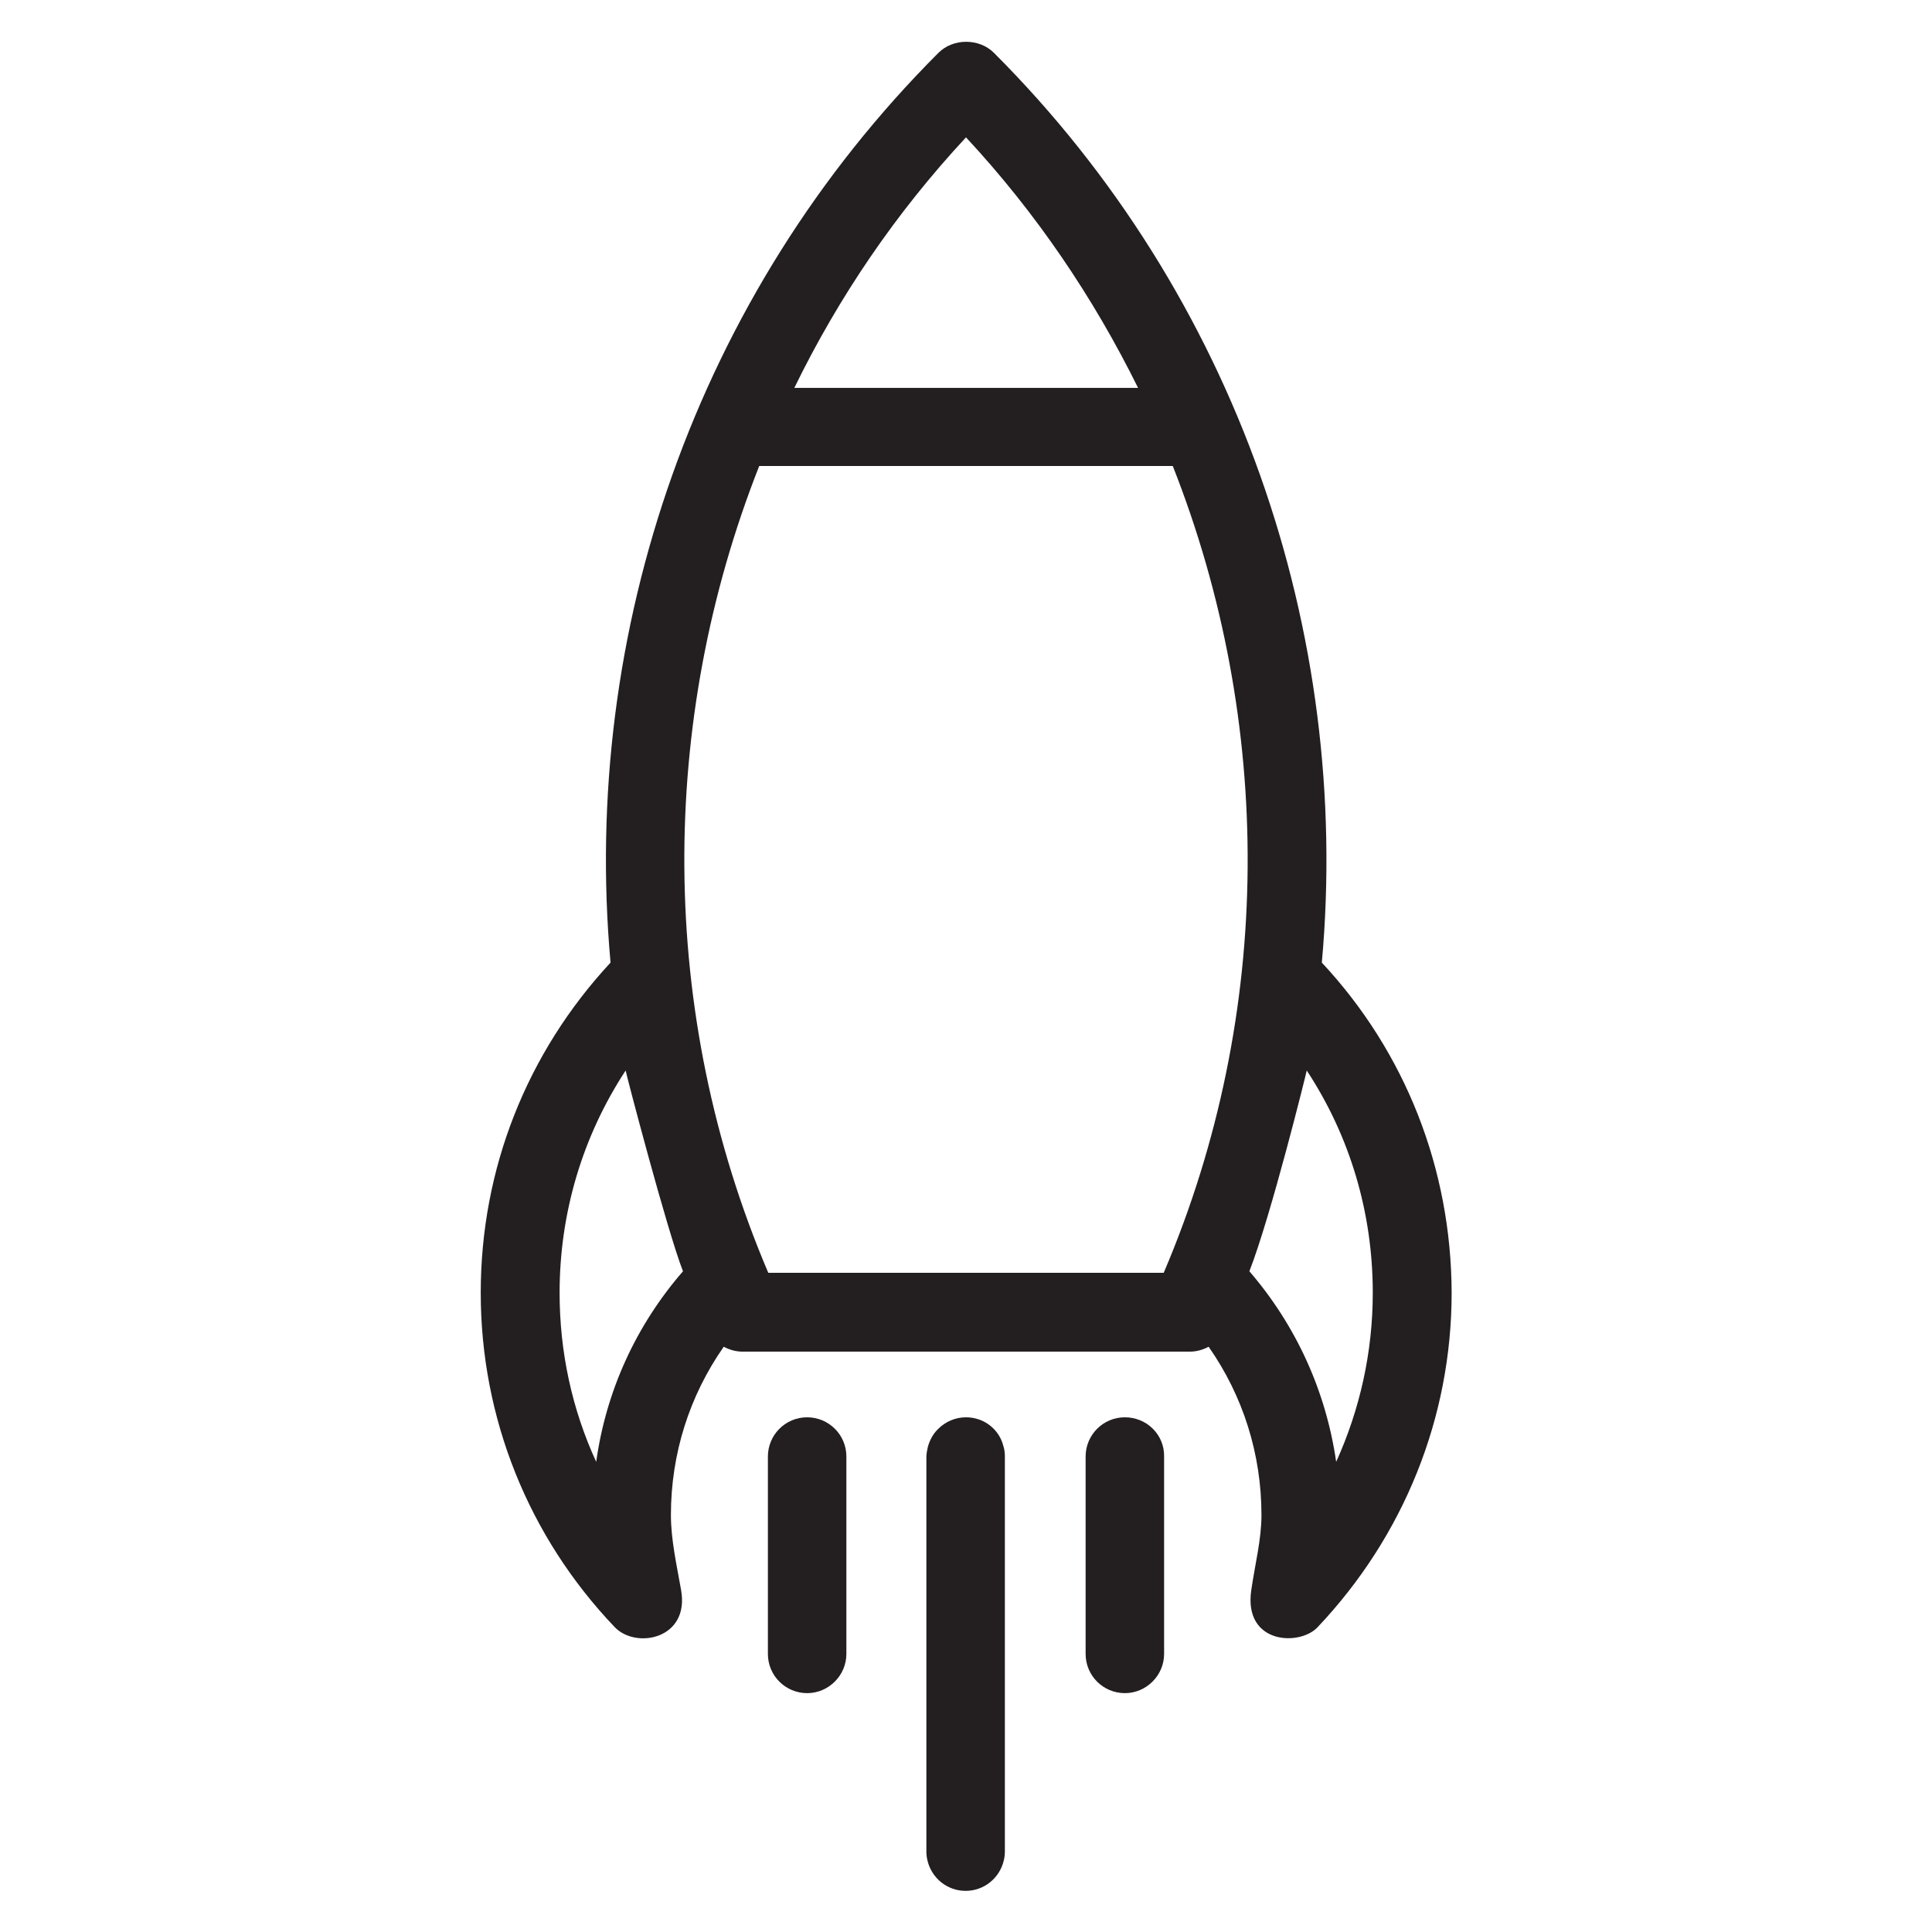
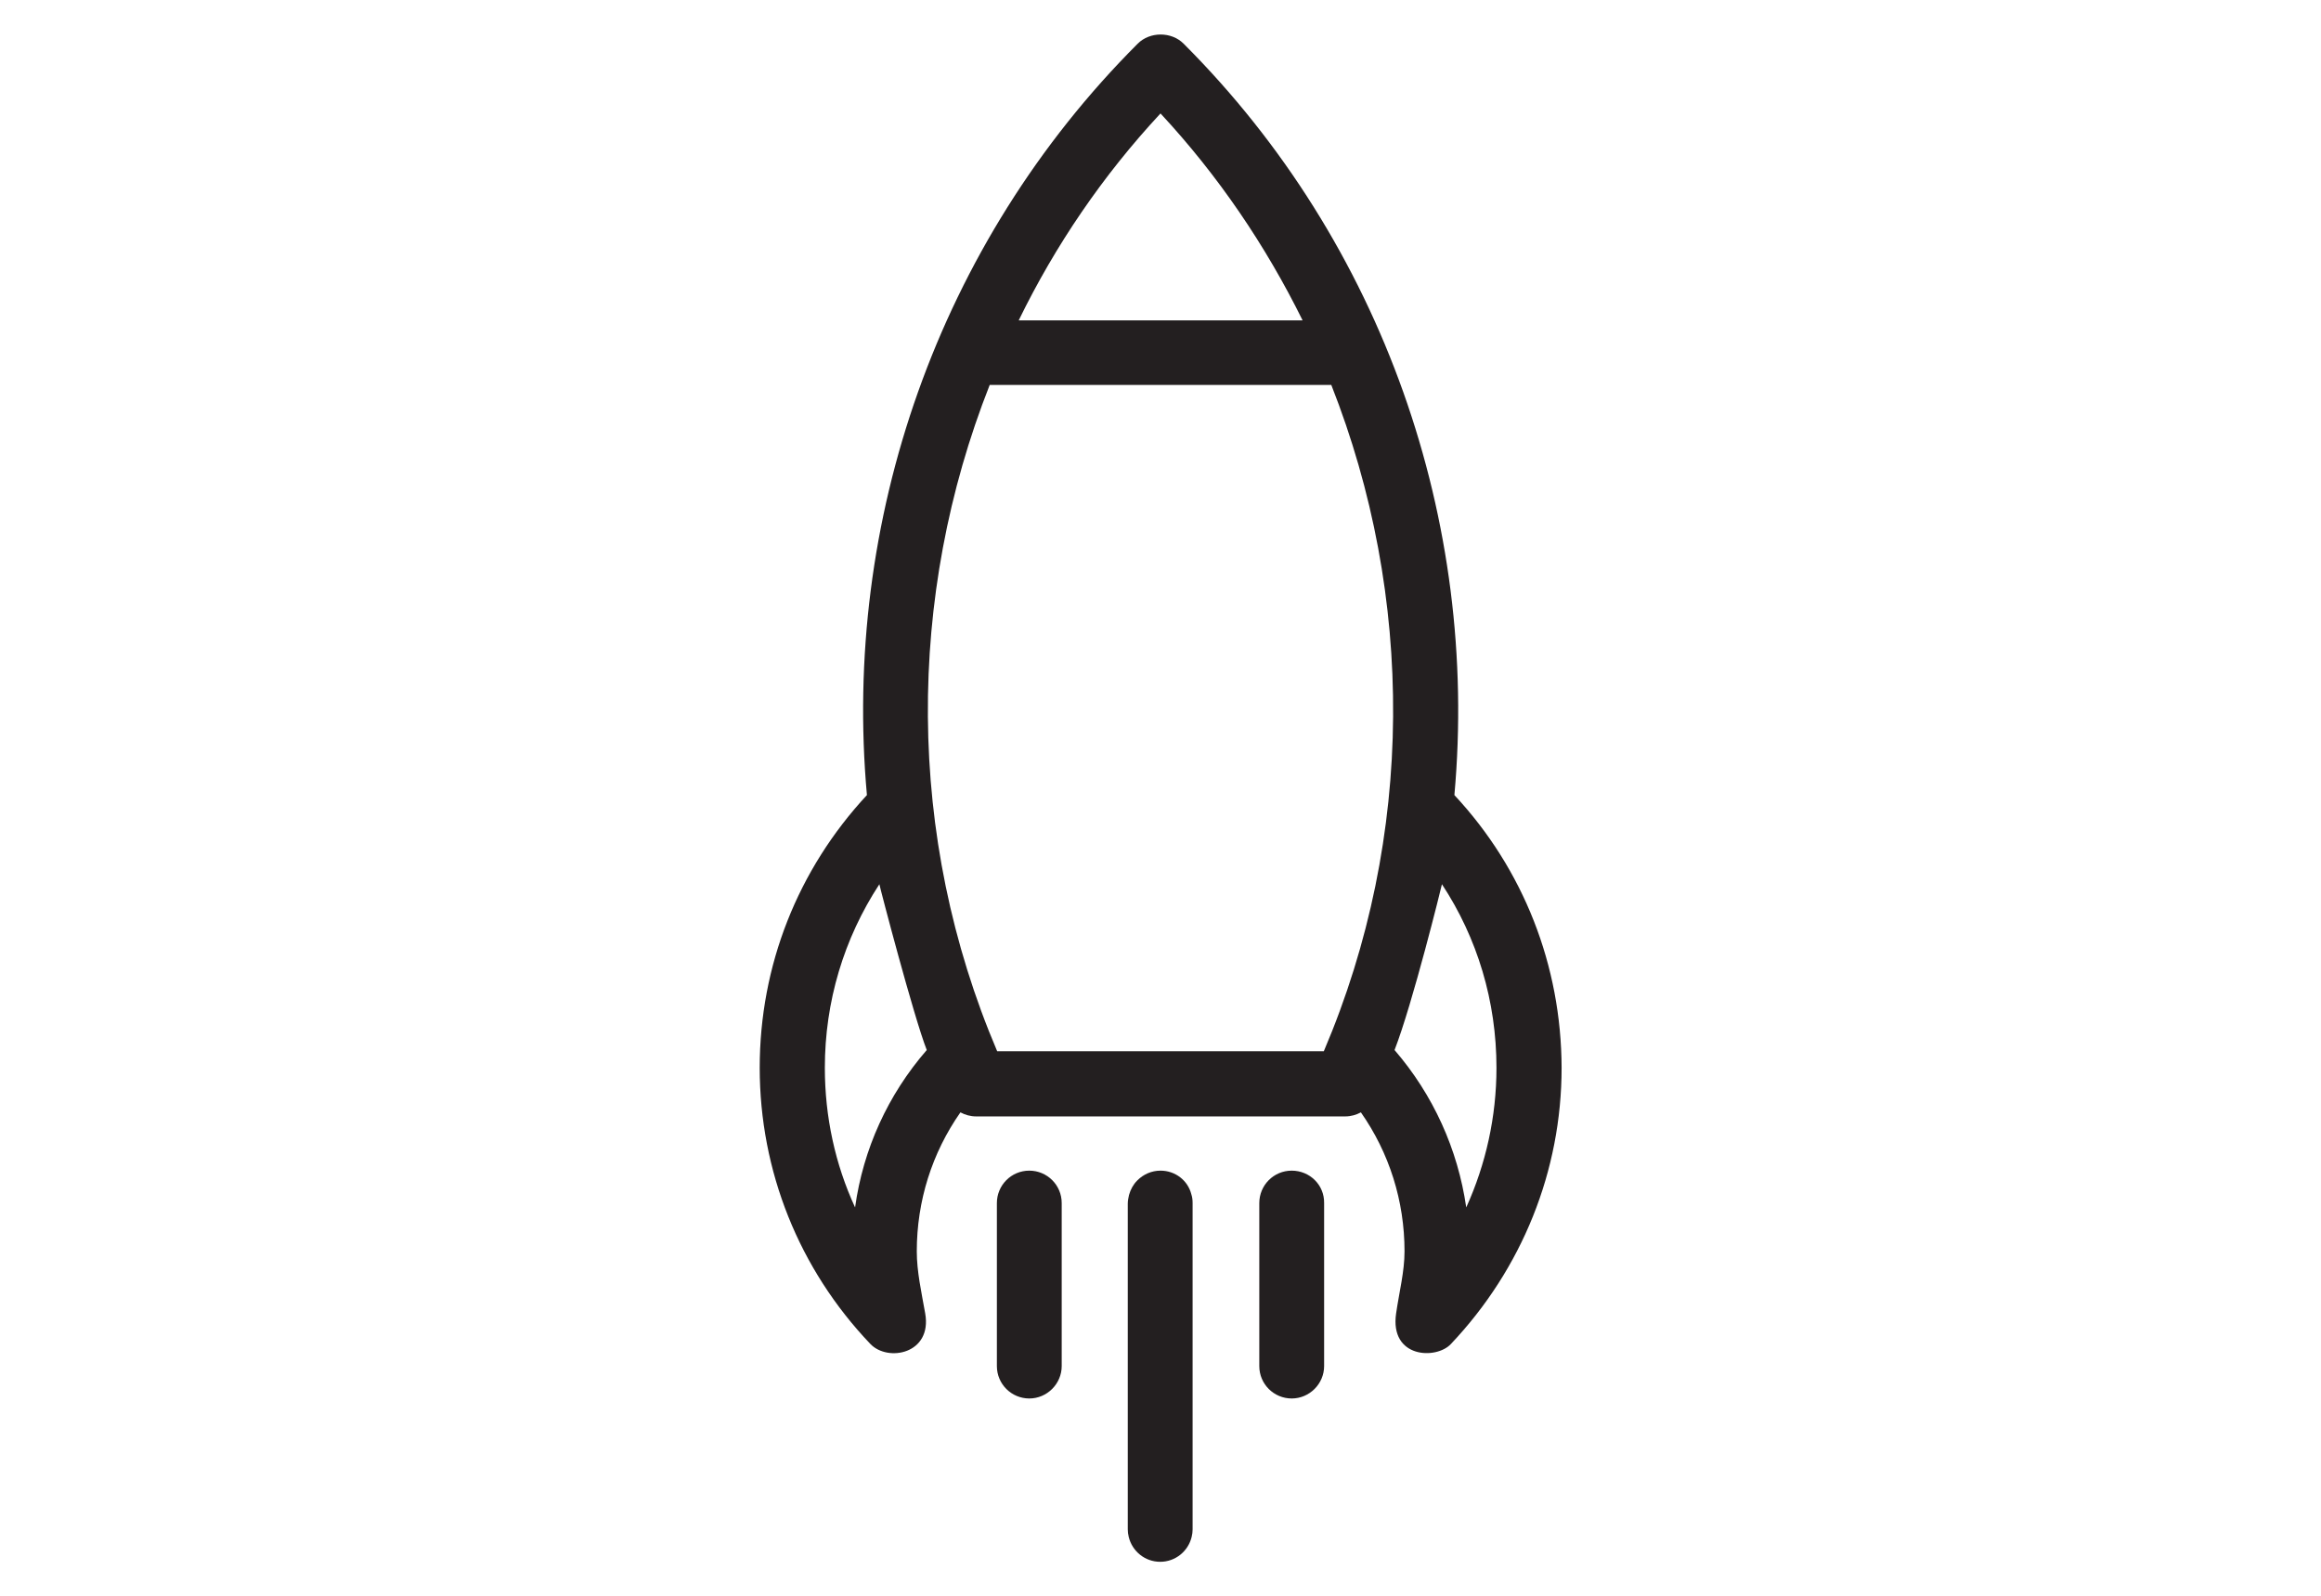
- <svg xmlns="http://www.w3.org/2000/svg" version="1.1" width="32px" height="32px" viewBox="0 0 512 512" enable-background="new 0 0 512 512">
+ <svg xmlns="http://www.w3.org/2000/svg" version="1.1" width="64px" height="44px" viewBox="0 0 512 512" enable-background="new 0 0 512 512">
  <g>
    <g fill="#231F20">
      <path d="m350.3,255.1c7.9-87.6-22.7-176.9-86.9-241.1-3.9-3.9-10.8-3.9-14.7,0-64.2,64.2-94.8,153.4-86.9,241.1-22.2,23.9-34.4,54.7-34.4,87.5 0,33.1 12.6,64.6 35.5,88.6 5.6,5.9 19.9,3.2 17.6-9.8-1.2-6.8-2.7-13.4-2.7-19.9 0-16.2 4.9-31.6 14-44.6 1.5,0.8 3.2,1.3 5,1.3h118.5c1.8,0 3.5-0.5 5-1.3 9.1,13 14,28.4 14,44.6 0,6.5-1.7,13-2.7,19.9-2.1,14.4 12.9,14.9 17.6,9.8 22.8-24.1 35.5-55.5 35.5-88.6-0.1-32.8-12.2-63.7-34.4-87.5zm-94.3-218.7c18.6,20 33.8,42.5 45.6,66.4h-91.1c11.7-24 26.9-46.4 45.5-66.4zm-98,351c-6.4-13.9-9.7-29.1-9.7-44.8 0-21.2 6.1-41.5 17.5-58.9 0.1,0.8 11,42.5 15.2,53.2-12.5,14.4-20.4,31.8-23,50.5zm150.4-50.1h-104.8c-29.4-69-29.1-146.1-2.4-213.8h109.6c26.7,67.7 27,144.8-2.4,213.8zm22.7-.4c5.8-14.9 15.1-52.6 15.2-53.2 11.4,17.3 17.5,37.6 17.5,58.9 0,15.7-3.4,30.9-9.7,44.8-2.7-18.7-10.6-36.1-23-50.5z" />
      <path d="m213.9,375.6c-5.8,0-10.4,4.7-10.4,10.4v52.3c0,5.8 4.7,10.4 10.4,10.4s10.4-4.7 10.4-10.4v-52.3c0-5.8-4.7-10.4-10.4-10.4z" />
      <path d="m256,375.6c-2.9,0-5.5,1.2-7.4,3.1 0,0 0,0-0.1,0.1-1.2,1.2-2.1,2.8-2.6,4.6-0.2,0.9-0.4,1.8-0.4,2.8v104.5c0,0.8 0.1,1.6 0.3,2.4 1.1,4.6 5.2,8 10.1,8s9-3.4 10.1-8c0.2-0.8 0.3-1.6 0.3-2.4v-104.7c0-1-0.1-1.9-0.4-2.8-1.1-4.4-5.1-7.6-9.9-7.6z" />
      <path d="m298.1,375.6c-5.8,0-10.4,4.7-10.4,10.4v52.3c0,5.8 4.7,10.4 10.4,10.4s10.4-4.7 10.4-10.4v-52.3c0.1-5.8-4.6-10.4-10.4-10.4z" />
    </g>
  </g>
</svg>
